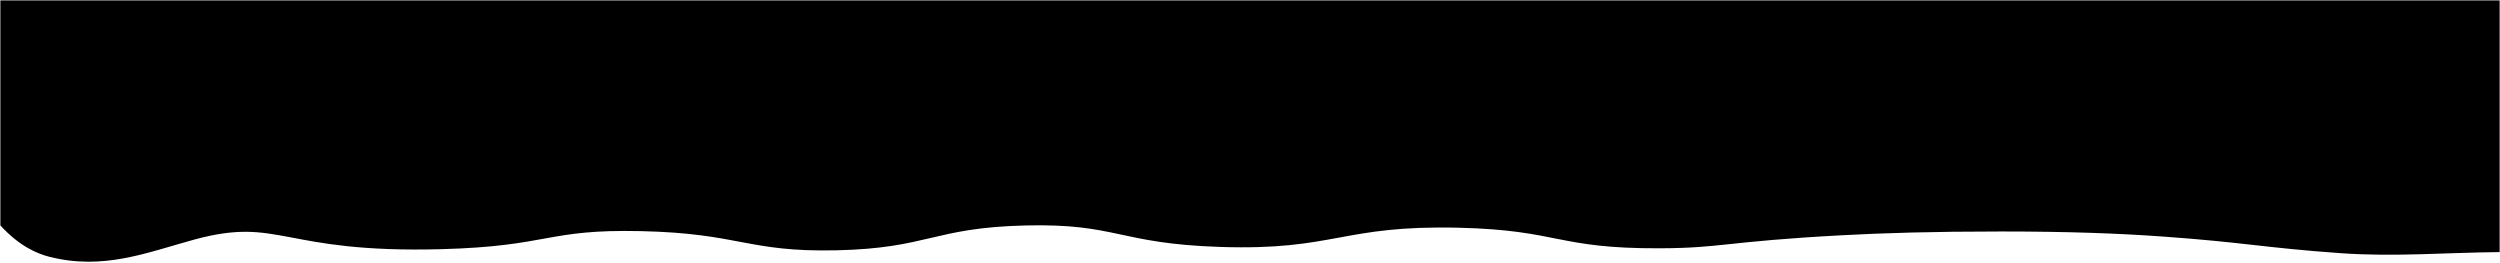
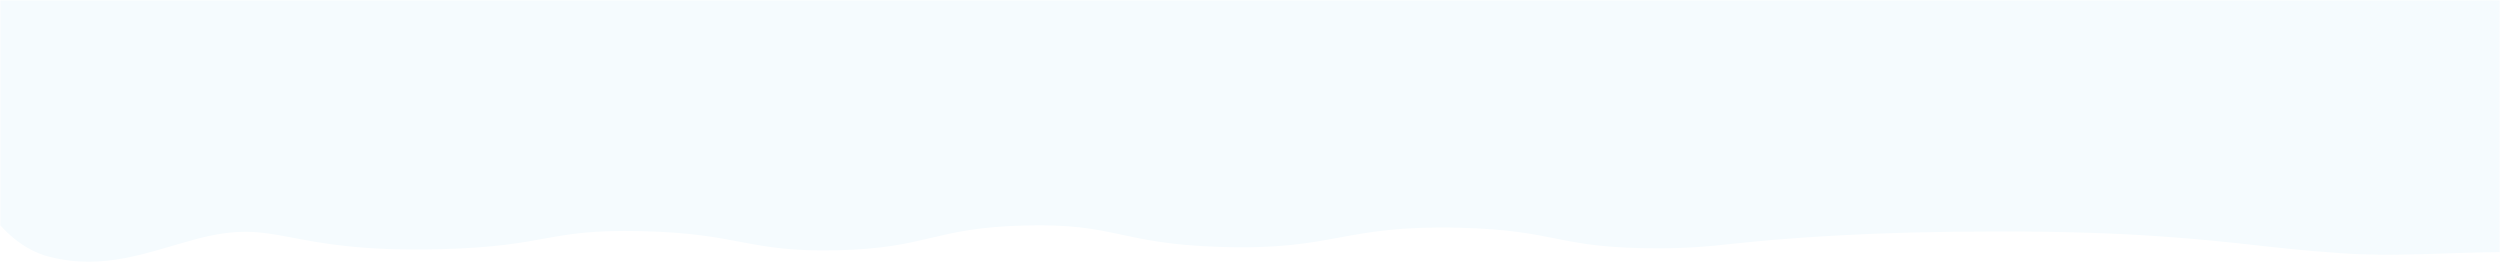
<svg xmlns="http://www.w3.org/2000/svg" viewBox="0 0 3374.57 353.78">
-   <path d="M.5,304.27c25.51,27.97,49.49,38.13,66.16,42.35,73.51,18.63,132.06-5.96,195.79-23.28,115.84-31.47,117.42,18.79,332.95,13.02,147.16-3.94,141.33-27.24,269.71-24.38,134.18,2.99,143.41,28.5,263.62,25.9,124.48-2.69,130.14-30.38,254.48-33.52,124.44-3.15,125.75,24.41,263.62,28.95,155.89,5.13,163.51-29.8,323.05-25.9,134.87,3.29,131.54,28.31,270.38,27.74,84.56-.34,86.97-8.97,245.44-17.57,55.88-3.03,123.15-5.12,215.62-5.12s159.89,2.72,215.63,6.66c113.44,8.02,138.43,15.27,243.45,22.69,71.63,5.06,141.56-.9,213.68-1.52V.5H.5V304.27Z" style="stroke-miterlimit:10;" preserveAspectRatio="none" />
+   <path d="M.5,304.27c25.51,27.97,49.49,38.13,66.16,42.35,73.51,18.63,132.06-5.96,195.79-23.28,115.84-31.47,117.42,18.79,332.95,13.02,147.16-3.94,141.33-27.24,269.71-24.38,134.18,2.99,143.41,28.5,263.62,25.9,124.48-2.69,130.14-30.38,254.48-33.52,124.44-3.15,125.75,24.41,263.62,28.95,155.89,5.13,163.51-29.8,323.05-25.9,134.87,3.29,131.54,28.31,270.38,27.74,84.56-.34,86.97-8.97,245.44-17.57,55.88-3.03,123.15-5.12,215.62-5.12s159.89,2.72,215.63,6.66c113.44,8.02,138.43,15.27,243.45,22.69,71.63,5.06,141.56-.9,213.68-1.52V.5H.5V304.27Z" style="stroke-miterlimit:10;" preserveAspectRatio="none" fill="#f5fbfe" />
</svg>
